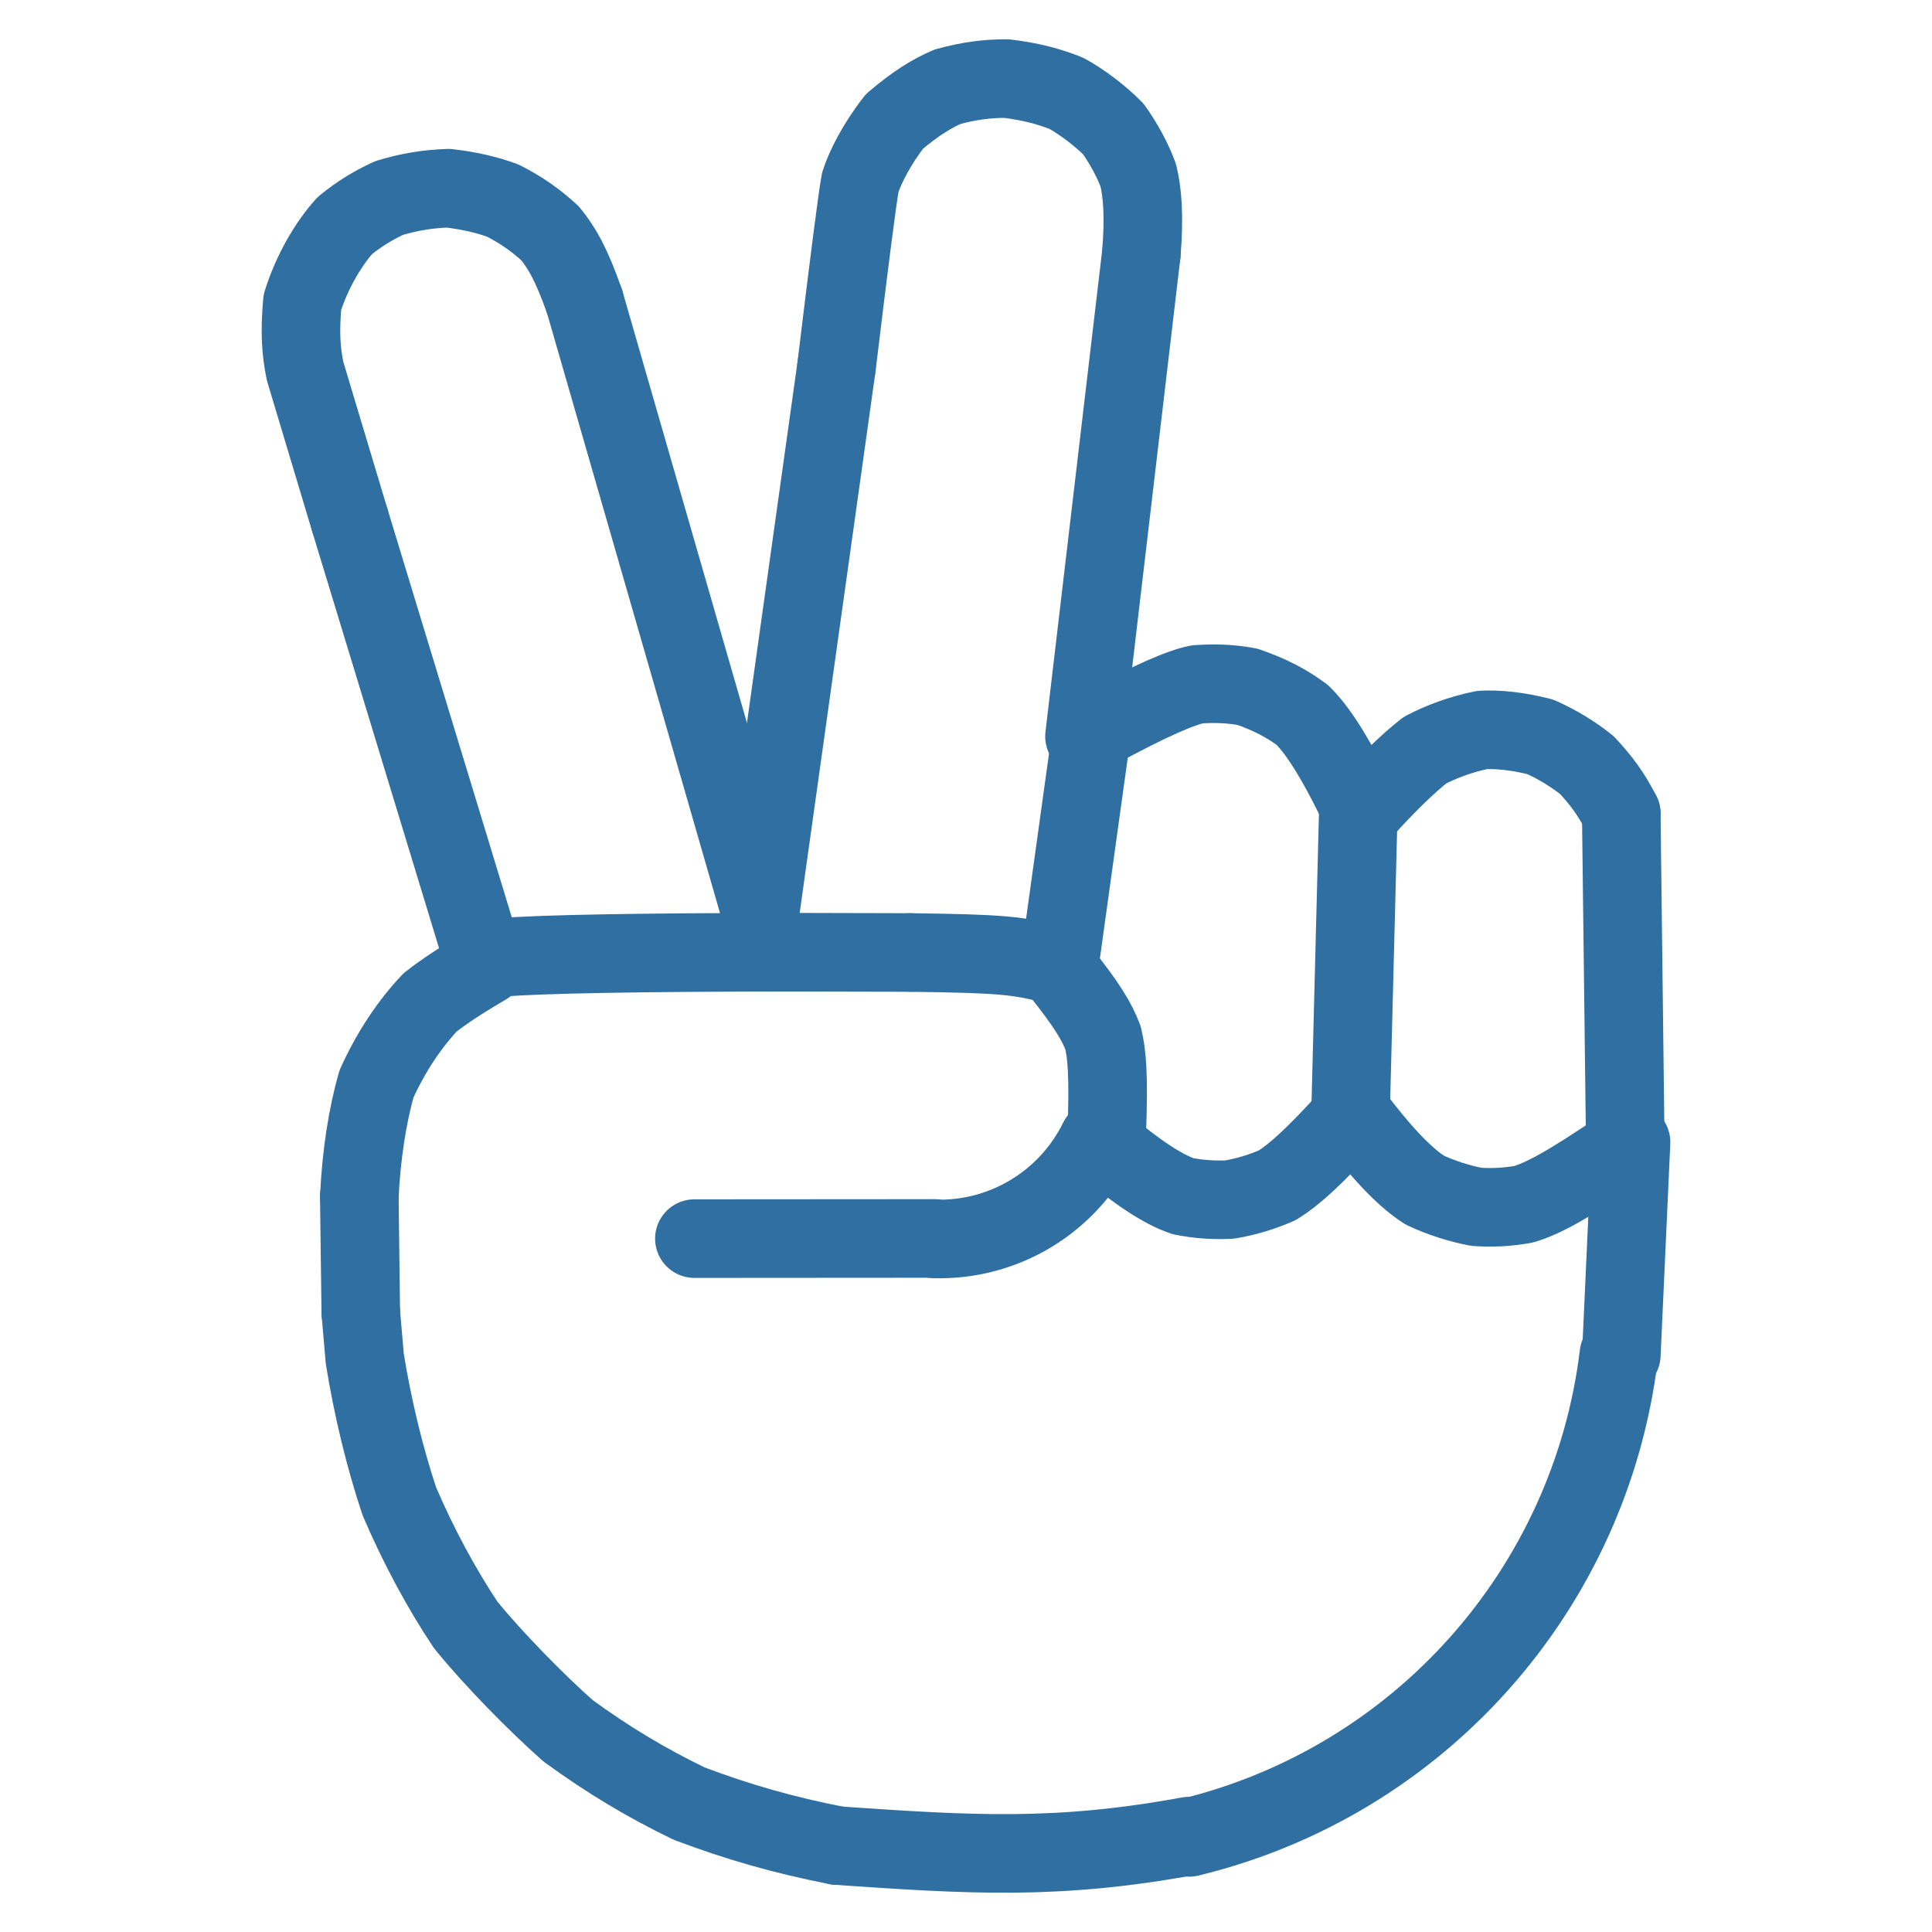
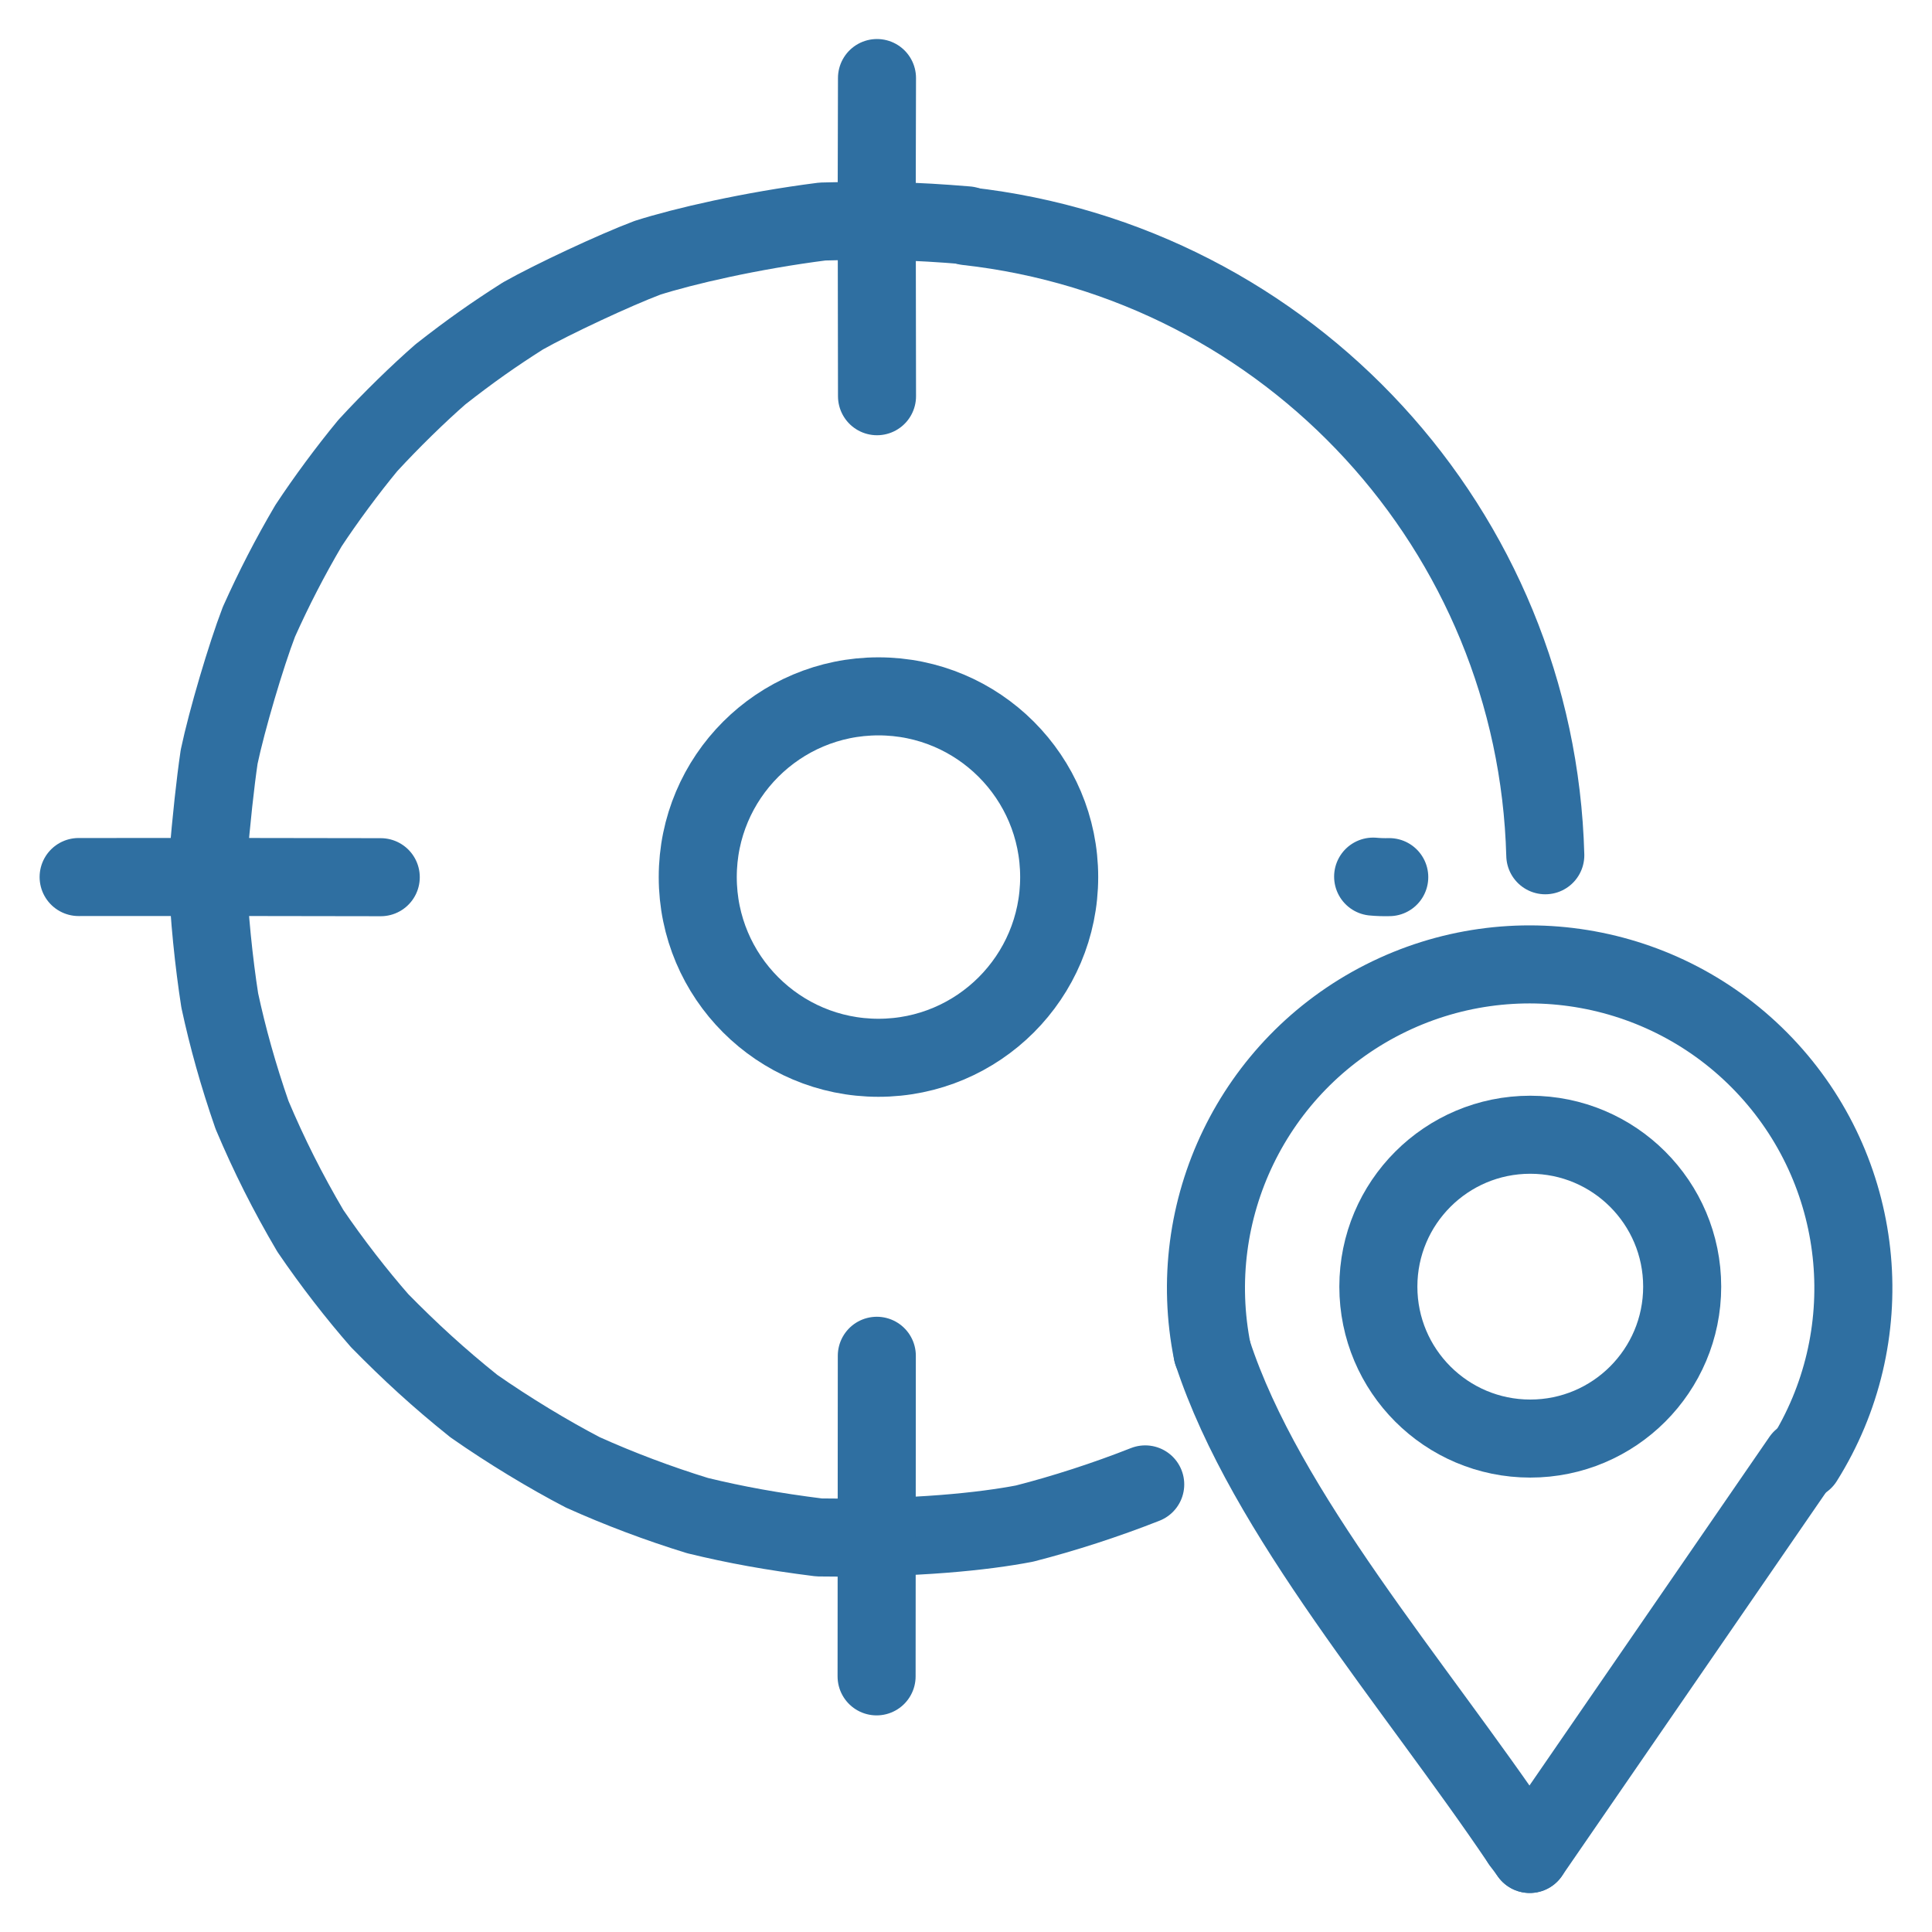
- <svg xmlns="http://www.w3.org/2000/svg" width="1024" height="1024" viewBox="86.426 -40.821 851.752 1106.481" class="colorable-icon reset-top-left-margin" data-export-recolorable-svg="true" overflow="visible" fill="rgb(0, 0, 0)" stroke="none">
+ <svg xmlns="http://www.w3.org/2000/svg" width="1024" height="1024" viewBox="-45 -45 1113.325 1114" class="colorable-icon reset-top-left-margin" data-export-recolorable-svg="true" overflow="visible" fill="rgb(0, 0, 0)" stroke="none">
  <g fill="none" stroke="url(&quot;#theme-accent-gradient-linear&quot;) rgb(47, 111, 161)" stroke-width="45" stroke-linecap="round" stroke-linejoin="round">
-     <path d="M 563.144,511.727 C 541.597,506.347 533.519,505.384 480.377,504.684" data-line="nan" stroke-width="45.0" fill="none" stroke="url(&quot;#theme-accent-gradient-linear&quot;) rgb(47, 111, 161)" />
-     <path d="M 412.412,504.514 Q 281.839,504.634 245.768,507.491" data-line="nan" stroke-width="45.0" fill="none" stroke="url(&quot;#theme-accent-gradient-linear&quot;) rgb(47, 111, 161)" />
-     <path d="M 592.9,608.315 C 594.196,573.907 592.923,562.696 590.775,553.553 C 587.194,544.281 582.13,535.363 565.444,514.52" data-line="nan" stroke-width="45.0" fill="none" stroke="url(&quot;#theme-accent-gradient-linear&quot;) rgb(47, 111, 161)" />
-     <path d="M 732.17,599.122 C 711.561,621.934 699.9,632.263 690.569,638.011 C 681.306,642.04 672.338,644.636 663.418,646.165 C 654.505,646.648 645.615,646.014 636.751,644.291 C 627.847,641.358 614.236,633.872 592.614,615.566" data-line="nan" stroke-width="45.0" fill="none" stroke="url(&quot;#theme-accent-gradient-linear&quot;) rgb(47, 111, 161)" />
-     <path d="M 889.893,615.587 C 856.247,638.502 842.71,645.525 831.671,648.889 C 822.317,650.535 813.411,650.98 804.577,650.348 C 795.164,648.553 784.105,645.113 774.981,640.75 C 765.388,634.509 753.247,623.4 733.68,597.451" data-line="nan" stroke-width="45.0" fill="none" stroke="url(&quot;#theme-accent-gradient-linear&quot;) rgb(47, 111, 161)" />
-     <path d="M 737.039,420.191 C 722.428,390.176 712.791,376.407 704.885,368.613 C 695.939,362.048 686.81,357.126 673.453,352.493 C 664.615,350.889 655.996,350.355 644.834,351.091 C 635.968,352.851 619.198,359.602 584.229,378.696" data-line="nan" stroke-width="45.0" fill="none" stroke="url(&quot;#theme-accent-gradient-linear&quot;) rgb(47, 111, 161)" />
-     <path d="M 438.611,1016.184 C 408.289,1010.261 381.942,1002.785 353.694,992.098 C 329.062,980.161 307.305,967.13 284.378,950.407 C 266.384,934.481 241.555,909.25 225.714,889.708 C 211.844,868.851 198.75,844.619 187.792,819.053 C 179.499,794.157 172.65,766.198 167.977,737.309 L 165.691,710.902" data-line="nan" stroke-width="45.0" fill="none" stroke="url(&quot;#theme-accent-gradient-linear&quot;) rgb(47, 111, 161)" />
-     <path d="M 164.848,644.614 C 165.998,620.219 169.557,597.989 174.658,580.005 C 182.998,561.498 193.71,545.674 205.348,533.295 Q 216.93,524.15 237.137,512.362" data-line="nan" stroke-width="45.0" fill="none" stroke="url(&quot;#theme-accent-gradient-linear&quot;) rgb(47, 111, 161)" />
-     <path d="M 887.586,425.168 C 882.078,414.317 876.328,406.363 867.864,397.336 C 860.233,391.24 851.148,385.615 841.24,381.202 C 828.699,377.942 816.842,376.753 807.99,377.23 C 795.678,379.73 784.464,383.932 775.134,388.82 Q 759.94,400.761 738.923,424.127" data-line="nan" stroke-width="45.0" fill="none" stroke="url(&quot;#theme-accent-gradient-linear&quot;) rgb(47, 111, 161)" />
-     <path d="M 293.896,132.016 C 286.252,110.256 280.836,101.08 274.028,92.751 C 265.568,85.029 257.721,79.553 247.035,74.064 C 238.215,70.805 227.981,68.39 215.832,66.967 C 204.445,67.338 193.408,69.062 181.843,72.616 C 172.41,76.978 164.758,81.726 156.596,88.338 C 146.85,99.111 137.467,115.42 132.223,132.325 C 130.673,149.622 131.489,160.436 133.768,171.644 L 159.447,257.229" data-line="nan" stroke-width="45.0" fill="none" stroke="url(&quot;#theme-accent-gradient-linear&quot;) rgb(47, 111, 161)" />
-     <path d="M 612.702,104.634 C 614.553,82.463 613.245,69.059 610.977,59.62 C 607.867,51.087 602.642,41.424 596.708,33.086 C 589.048,25.273 578.049,17.089 569.788,12.641 C 560.225,8.772 549.149,5.808 535.463,4.18 C 524.558,4.138 514.15,5.458 501.794,8.838 C 492.847,12.719 484.009,17.971 471.365,28.68 C 461.19,41.693 454.565,54.894 451.761,63.545 Q 449.321,76.576 438.133,169.292" data-line="nan" stroke-width="45.0" fill="none" stroke="url(&quot;#theme-accent-gradient-linear&quot;) rgb(47, 111, 161)" />
-     <path d="M 356.746,668.553 L 494.241,668.461" data-line="2.0" stroke-width="45.0" fill="none" stroke="url(&quot;#theme-accent-gradient-linear&quot;) rgb(47, 111, 161)" />
-     <path d="M 893.178,613.345 L 887.619,735.062" data-line="5.0" stroke-width="45.0" fill="none" stroke="url(&quot;#theme-accent-gradient-linear&quot;) rgb(47, 111, 161)" />
-     <path d="M 889.893,615.587 L 887.586,425.168" data-line="7.0" stroke-width="45.0" fill="none" stroke="url(&quot;#theme-accent-gradient-linear&quot;) rgb(47, 111, 161)" />
-     <path d="M 736.918,426.368 L 732.565,595.948" data-line="8.0" stroke-width="45.0" fill="none" stroke="url(&quot;#theme-accent-gradient-linear&quot;) rgb(47, 111, 161)" />
-     <path d="M 584.229,378.696 L 565.681,512.36" data-line="10.0" stroke-width="45.0" fill="none" stroke="url(&quot;#theme-accent-gradient-linear&quot;) rgb(47, 111, 161)" />
-     <path d="M 393.844,478.663 L 293.896,132.016" data-line="11.0" stroke-width="45.0" fill="none" stroke="url(&quot;#theme-accent-gradient-linear&quot;) rgb(47, 111, 161)" />
-     <path d="M 580.161,380.917 L 612.702,104.634" data-line="12.0" stroke-width="45.0" fill="none" stroke="url(&quot;#theme-accent-gradient-linear&quot;) rgb(47, 111, 161)" />
-     <path d="M 494.234,668.717 A 101.357,101.357 0 0,0 588.089,612.16" data-line="13.0" stroke-width="45.0" fill="none" stroke="url(&quot;#theme-accent-gradient-linear&quot;) rgb(47, 111, 161)" />
-     <path d="M 480.377,504.684 L 412.412,504.514" data-line="13.0" stroke-width="45.0" fill="none" stroke="url(&quot;#theme-accent-gradient-linear&quot;) rgb(47, 111, 161)" />
-     <path d="M 886.235,734.894 A 324.844,324.844 0 0,1 640.139,1011.466" data-line="14.0" stroke-width="45.0" fill="none" stroke="url(&quot;#theme-accent-gradient-linear&quot;) rgb(47, 111, 161)" />
-     <path d="M 639.968,1010.759 C 564.525,1024.576 515.132,1021.465 438.611,1016.184" data-line="15.0" stroke-width="45.0" fill="none" stroke="url(&quot;#theme-accent-gradient-linear&quot;) rgb(47, 111, 161)" />
-     <path d="M 159.447,257.229 L 235.944,508.496" data-line="19.0" stroke-width="45.0" fill="none" stroke="url(&quot;#theme-accent-gradient-linear&quot;) rgb(47, 111, 161)" />
-     <path d="M 165.691,710.902 L 164.848,644.614" data-line="20.0" stroke-width="45.0" fill="none" stroke="url(&quot;#theme-accent-gradient-linear&quot;) rgb(47, 111, 161)" />
-     <path d="M 438.133,169.292 L 394.711,479.324" data-line="21.0" stroke-width="45.0" fill="none" stroke="url(&quot;#theme-accent-gradient-linear&quot;) rgb(47, 111, 161)" />
+     <path d="M 615.0,810.91 C 592.26,819.88 567.89,827.76 545.35,833.51 C 521.97,837.99 482.87,842.26 426.94,841.49 C 400.17,838.14 378.62,834.2 356.91,828.91 C 334.3,821.96 311.82,813.47 290.73,803.99 C 271.19,793.83 248.12,779.91 227.87,765.75 C 207.47,749.4 191.2,734.43 173.61,716.55 C 160.44,701.51 146.12,683.12 133.61,664.72 C 120.49,642.44 109.81,621.16 99.98,597.89 C 91.95,574.75 85.96,553.16 81.38,531.9 C 78.12,511.17 74.9,481.21 74.56,460.69" data-line="nan" stroke-width="45.0" fill="none" stroke="url(&quot;#theme-accent-gradient-linear&quot;) rgb(47, 111, 161)" />
+     <path d="M 512.25,84.93 C 481.43,82.36 460.24,81.9 428.9,82.73 C 387.29,88.03 348.78,97.03 328.05,103.62 C 309.22,110.71 273.3,127.51 256.18,137.17 C 239.41,147.83 225.96,157.26 208.65,170.83 C 196.0,181.87 180.2,197.25 166.73,211.91 C 155.01,226.1 142.39,243.18 132.53,258.14 C 121.83,276.37 112.67,294.12 103.96,313.54 C 96.5,333.0 85.48,370.23 81.03,391.35 Q 77.66,414.31 74.5,451.67" data-line="nan" stroke-width="45.0" fill="none" stroke="url(&quot;#theme-accent-gradient-linear&quot;) rgb(47, 111, 161)" />
+     <path d="M 845.685,448.15 A 375.095,375.095 0 0,0 512.197,85.41" data-line="0.0" stroke-width="45.0" fill="none" stroke="url(&quot;#theme-accent-gradient-linear&quot;) rgb(47, 111, 161)" />
+     <path d="M 460.18,66.15 L 460.35,183.46" data-line="1.0" stroke-width="45.0" fill="none" stroke="url(&quot;#theme-accent-gradient-linear&quot;) rgb(47, 111, 161)" />
+     <path d="M 746.419,460.463 A 78.07,78.07 0 0,0 755.71,460.758" data-line="2.0" stroke-width="45.0" fill="none" stroke="url(&quot;#theme-accent-gradient-linear&quot;) rgb(47, 111, 161)" />
+     <path d="M 460.24,736.75 L 460.11,921.6" data-line="4.0" stroke-width="45.0" fill="none" stroke="url(&quot;#theme-accent-gradient-linear&quot;) rgb(47, 111, 161)" />
+     <path d="M 89.9,460.67 L 174.21,460.8" data-line="6.0" stroke-width="45.0" fill="none" stroke="url(&quot;#theme-accent-gradient-linear&quot;) rgb(47, 111, 161)" />
+     <path d="M 460.18,66.15 L 460.34,0.0" data-line="7.0" stroke-width="45.0" fill="none" stroke="url(&quot;#theme-accent-gradient-linear&quot;) rgb(47, 111, 161)" />
+     <path d="M 0.0,460.7 L 89.9,460.67" data-line="8.0" stroke-width="45.0" fill="none" stroke="url(&quot;#theme-accent-gradient-linear&quot;) rgb(47, 111, 161)" />
+     <circle cx="461.188" cy="460.722" r="104.2" data-line="13.0" stroke-width="45.0" fill="none" stroke="url(&quot;#theme-accent-gradient-linear&quot;) rgb(47, 111, 161)" />
+     <path d="M 831.72,1017.19 C 770.167,925.82 684.253,827.945 653.8,734.76" data-line="15.0" stroke-width="45.0" fill="none" stroke="url(&quot;#theme-accent-gradient-linear&quot;) rgb(47, 111, 161)" />
+     <path d="M 831.72,1017.19 L 836.71,1024.0" data-line="16.0" stroke-width="45.0" fill="none" stroke="url(&quot;#theme-accent-gradient-linear&quot;) rgb(47, 111, 161)" />
+     <circle cx="837.022" cy="696.889" r="87.593" data-line="18.0" stroke-width="45.0" fill="none" stroke="url(&quot;#theme-accent-gradient-linear&quot;) rgb(47, 111, 161)" />
+     <path d="M 653.747,734.771 A 186.645,186.645 0 1,1 994.71,797.045" data-line="20.0" stroke-width="45.0" fill="none" stroke="url(&quot;#theme-accent-gradient-linear&quot;) rgb(47, 111, 161)" />
+     <path d="M 993.46,796.26 L 836.71,1024.0" data-line="21.0" stroke-width="45.0" fill="none" stroke="url(&quot;#theme-accent-gradient-linear&quot;) rgb(47, 111, 161)" />
  </g>
</svg>
